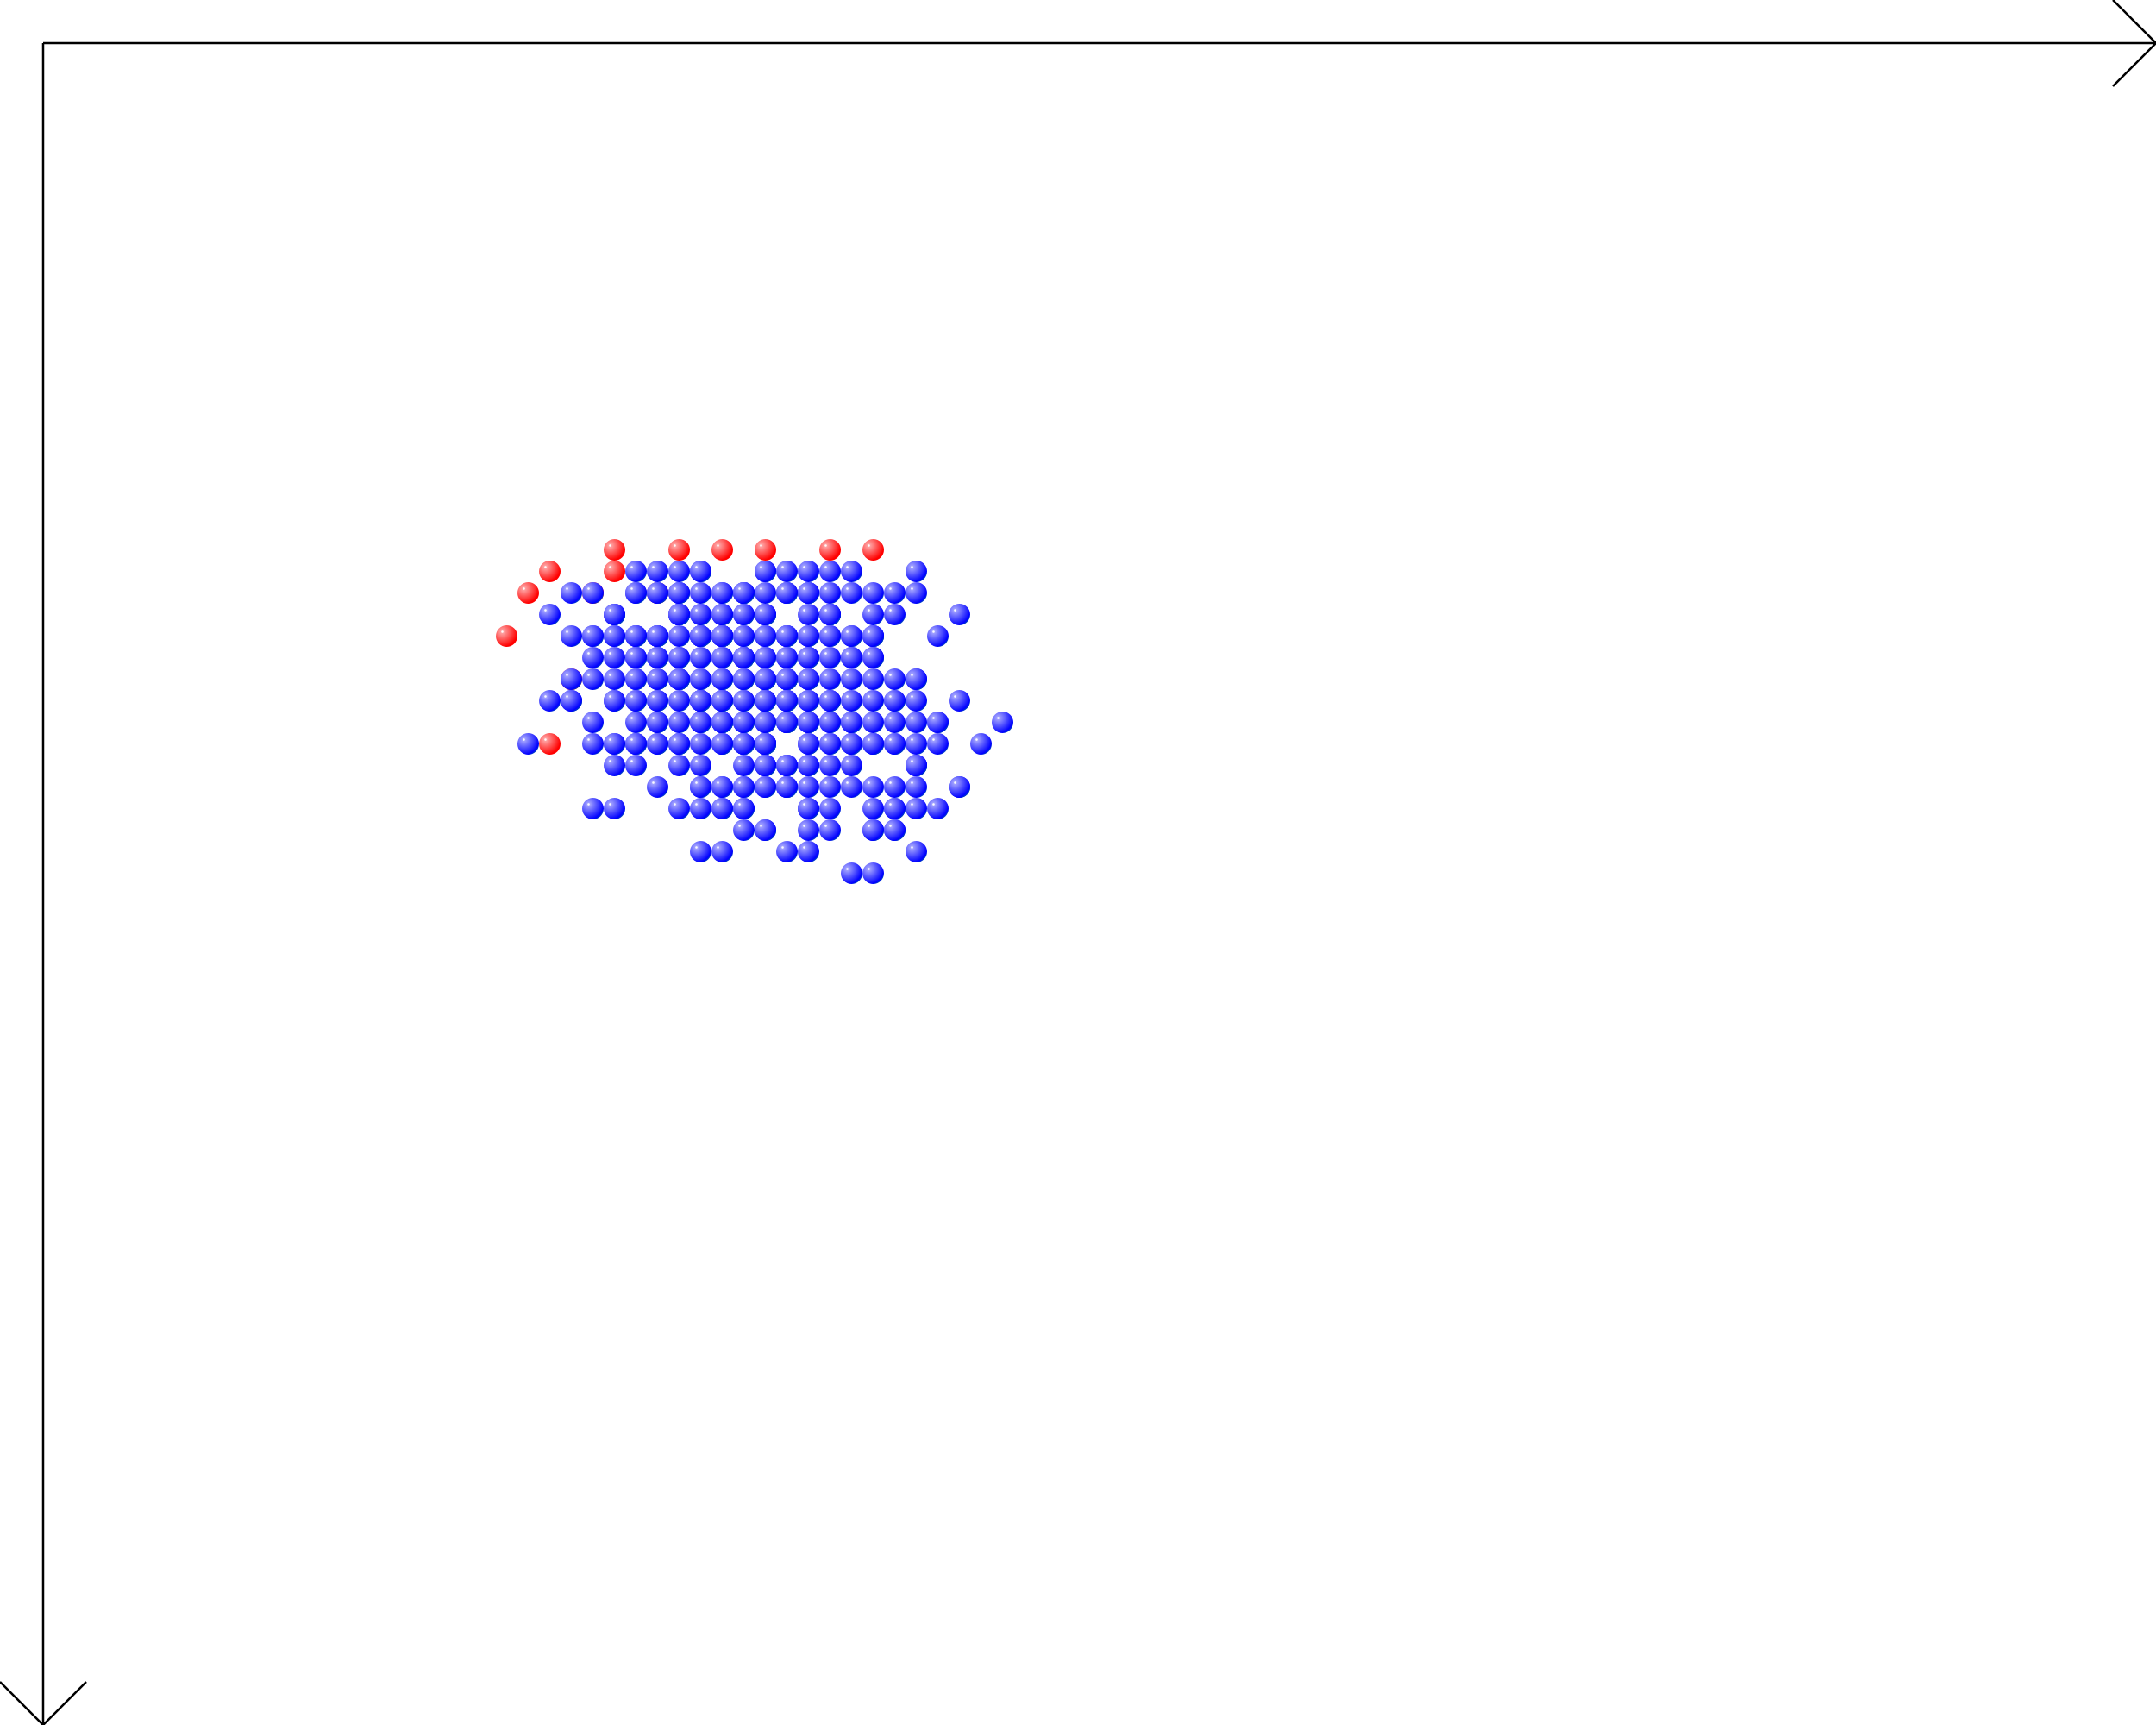
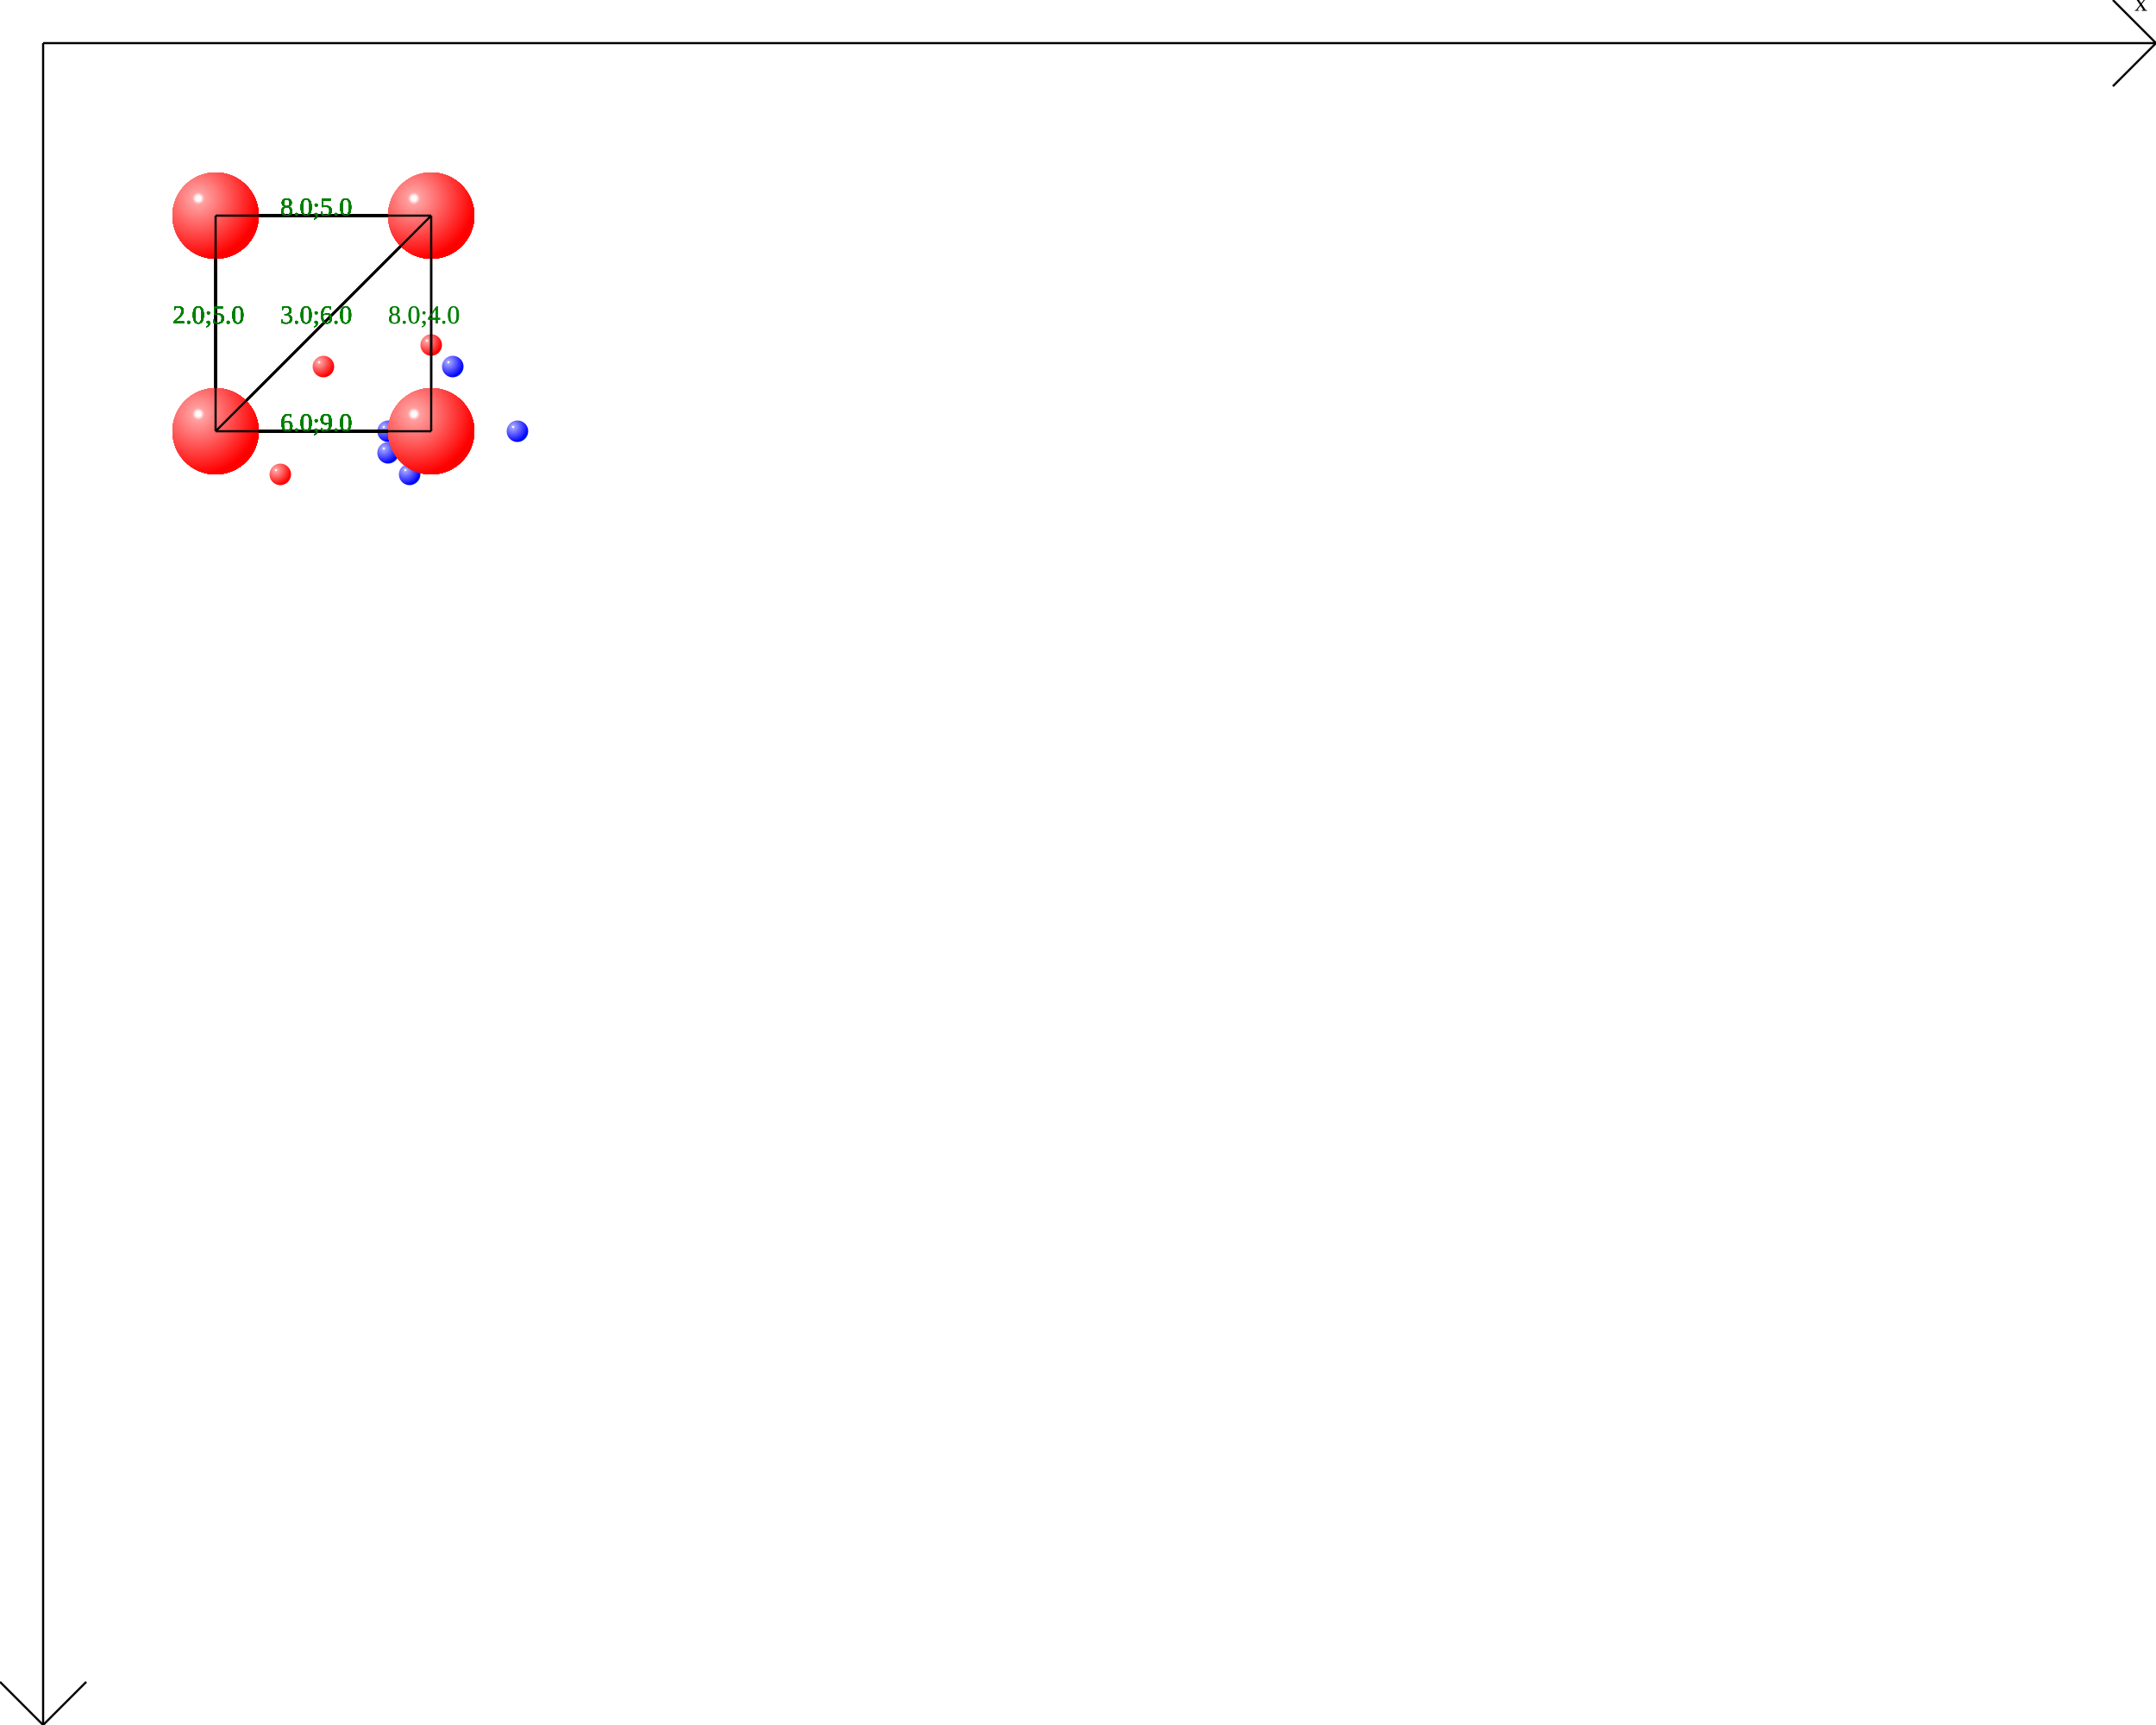
<svg xmlns="http://www.w3.org/2000/svg" version="1.1" width="1000" height="800">
  <line x1="20" y1="20" x2="1000" y2="20" stroke="black" />
+   <text x="40" y="990" fill="black">y</text>
+   <text x="990" y="5" fill="black">x</text>
  <line x1="20" y1="20" x2="20" y2="800" stroke="black" />
  <line x1="1000" y1="20" x2="980" y2="0" stroke="black" />
  <line x1="1000" y1="20" x2="980" y2="40" stroke="black" />
  <line x1="20" y1="800" x2="0" y2="780" stroke="black" />
  <line x1="20" y1="800" x2="40" y2="780" stroke="black" />
-   <circle cx="235" cy="295" r="5" fill="url(#redball)" />
-   <circle cx="245" cy="275" r="5" fill="url(#redball)" />
-   <circle cx="255" cy="265" r="5" fill="url(#redball)" />
-   <circle cx="255" cy="345" r="5" fill="url(#redball)" />
-   <circle cx="265" cy="315" r="5" fill="url(#redball)" />
-   <circle cx="275" cy="275" r="5" fill="url(#redball)" />
-   <circle cx="285" cy="255" r="5" fill="url(#redball)" />
-   <circle cx="285" cy="265" r="5" fill="url(#redball)" />
-   <circle cx="305" cy="275" r="5" fill="url(#redball)" />
-   <circle cx="315" cy="255" r="5" fill="url(#redball)" />
-   <circle cx="335" cy="255" r="5" fill="url(#redball)" />
-   <circle cx="355" cy="255" r="5" fill="url(#redball)" />
-   <circle cx="385" cy="255" r="5" fill="url(#redball)" />
-   <circle cx="405" cy="255" r="5" fill="url(#redball)" />
-   <circle cx="245" cy="345" r="5" fill="url(#blueball)" />
-   <circle cx="255" cy="325" r="5" fill="url(#blueball)" />
-   <circle cx="265" cy="315" r="5" fill="url(#blueball)" />
-   <circle cx="265" cy="325" r="5" fill="url(#blueball)" />
-   <circle cx="275" cy="305" r="5" fill="url(#blueball)" />
-   <circle cx="275" cy="335" r="5" fill="url(#blueball)" />
-   <circle cx="275" cy="375" r="5" fill="url(#blueball)" />
-   <circle cx="285" cy="305" r="5" fill="url(#blueball)" />
-   <circle cx="285" cy="325" r="5" fill="url(#blueball)" />
-   <circle cx="285" cy="345" r="5" fill="url(#blueball)" />
-   <circle cx="285" cy="355" r="5" fill="url(#blueball)" />
-   <circle cx="295" cy="305" r="5" fill="url(#blueball)" />
-   <circle cx="295" cy="305" r="5" fill="url(#blueball)" />
-   <circle cx="295" cy="315" r="5" fill="url(#blueball)" />
-   <circle cx="295" cy="325" r="5" fill="url(#blueball)" />
-   <circle cx="295" cy="345" r="5" fill="url(#blueball)" />
-   <circle cx="295" cy="345" r="5" fill="url(#blueball)" />
-   <circle cx="305" cy="305" r="5" fill="url(#blueball)" />
-   <circle cx="305" cy="305" r="5" fill="url(#blueball)" />
-   <circle cx="305" cy="315" r="5" fill="url(#blueball)" />
-   <circle cx="305" cy="325" r="5" fill="url(#blueball)" />
-   <circle cx="305" cy="335" r="5" fill="url(#blueball)" />
-   <circle cx="305" cy="345" r="5" fill="url(#blueball)" />
-   <circle cx="315" cy="305" r="5" fill="url(#blueball)" />
-   <circle cx="315" cy="315" r="5" fill="url(#blueball)" />
-   <circle cx="315" cy="315" r="5" fill="url(#blueball)" />
-   <circle cx="315" cy="315" r="5" fill="url(#blueball)" />
-   <circle cx="315" cy="335" r="5" fill="url(#blueball)" />
-   <circle cx="315" cy="345" r="5" fill="url(#blueball)" />
-   <circle cx="315" cy="355" r="5" fill="url(#blueball)" />
-   <circle cx="325" cy="305" r="5" fill="url(#blueball)" />
-   <circle cx="325" cy="315" r="5" fill="url(#blueball)" />
-   <circle cx="325" cy="325" r="5" fill="url(#blueball)" />
-   <circle cx="325" cy="325" r="5" fill="url(#blueball)" />
-   <circle cx="325" cy="325" r="5" fill="url(#blueball)" />
-   <circle cx="325" cy="335" r="5" fill="url(#blueball)" />
-   <circle cx="325" cy="345" r="5" fill="url(#blueball)" />
-   <circle cx="325" cy="365" r="5" fill="url(#blueball)" />
-   <circle cx="325" cy="375" r="5" fill="url(#blueball)" />
-   <circle cx="335" cy="305" r="5" fill="url(#blueball)" />
-   <circle cx="335" cy="315" r="5" fill="url(#blueball)" />
-   <circle cx="335" cy="315" r="5" fill="url(#blueball)" />
-   <circle cx="335" cy="325" r="5" fill="url(#blueball)" />
-   <circle cx="335" cy="325" r="5" fill="url(#blueball)" />
-   <circle cx="335" cy="335" r="5" fill="url(#blueball)" />
-   <circle cx="335" cy="335" r="5" fill="url(#blueball)" />
-   <circle cx="335" cy="345" r="5" fill="url(#blueball)" />
-   <circle cx="335" cy="345" r="5" fill="url(#blueball)" />
-   <circle cx="335" cy="365" r="5" fill="url(#blueball)" />
-   <circle cx="335" cy="375" r="5" fill="url(#blueball)" />
-   <circle cx="345" cy="305" r="5" fill="url(#blueball)" />
-   <circle cx="345" cy="305" r="5" fill="url(#blueball)" />
-   <circle cx="345" cy="305" r="5" fill="url(#blueball)" />
-   <circle cx="345" cy="315" r="5" fill="url(#blueball)" />
-   <circle cx="345" cy="315" r="5" fill="url(#blueball)" />
-   <circle cx="345" cy="325" r="5" fill="url(#blueball)" />
-   <circle cx="345" cy="335" r="5" fill="url(#blueball)" />
-   <circle cx="345" cy="345" r="5" fill="url(#blueball)" />
-   <circle cx="345" cy="345" r="5" fill="url(#blueball)" />
-   <circle cx="345" cy="345" r="5" fill="url(#blueball)" />
-   <circle cx="345" cy="365" r="5" fill="url(#blueball)" />
-   <circle cx="345" cy="375" r="5" fill="url(#blueball)" />
-   <circle cx="345" cy="385" r="5" fill="url(#blueball)" />
-   <circle cx="355" cy="305" r="5" fill="url(#blueball)" />
-   <circle cx="355" cy="315" r="5" fill="url(#blueball)" />
-   <circle cx="355" cy="315" r="5" fill="url(#blueball)" />
-   <circle cx="355" cy="325" r="5" fill="url(#blueball)" />
-   <circle cx="355" cy="325" r="5" fill="url(#blueball)" />
-   <circle cx="355" cy="335" r="5" fill="url(#blueball)" />
-   <circle cx="355" cy="345" r="5" fill="url(#blueball)" />
-   <circle cx="355" cy="345" r="5" fill="url(#blueball)" />
-   <circle cx="355" cy="345" r="5" fill="url(#blueball)" />
-   <circle cx="355" cy="355" r="5" fill="url(#blueball)" />
-   <circle cx="355" cy="365" r="5" fill="url(#blueball)" />
-   <circle cx="355" cy="385" r="5" fill="url(#blueball)" />
-   <circle cx="365" cy="305" r="5" fill="url(#blueball)" />
-   <circle cx="365" cy="315" r="5" fill="url(#blueball)" />
-   <circle cx="365" cy="315" r="5" fill="url(#blueball)" />
-   <circle cx="365" cy="315" r="5" fill="url(#blueball)" />
-   <circle cx="365" cy="325" r="5" fill="url(#blueball)" />
-   <circle cx="365" cy="325" r="5" fill="url(#blueball)" />
-   <circle cx="365" cy="335" r="5" fill="url(#blueball)" />
-   <circle cx="365" cy="335" r="5" fill="url(#blueball)" />
-   <circle cx="365" cy="355" r="5" fill="url(#blueball)" />
-   <circle cx="365" cy="355" r="5" fill="url(#blueball)" />
-   <circle cx="365" cy="365" r="5" fill="url(#blueball)" />
-   <circle cx="365" cy="395" r="5" fill="url(#blueball)" />
-   <circle cx="375" cy="305" r="5" fill="url(#blueball)" />
-   <circle cx="375" cy="305" r="5" fill="url(#blueball)" />
-   <circle cx="375" cy="315" r="5" fill="url(#blueball)" />
-   <circle cx="375" cy="325" r="5" fill="url(#blueball)" />
-   <circle cx="375" cy="335" r="5" fill="url(#blueball)" />
-   <circle cx="375" cy="335" r="5" fill="url(#blueball)" />
-   <circle cx="375" cy="345" r="5" fill="url(#blueball)" />
-   <circle cx="375" cy="355" r="5" fill="url(#blueball)" />
-   <circle cx="375" cy="375" r="5" fill="url(#blueball)" />
-   <circle cx="375" cy="385" r="5" fill="url(#blueball)" />
-   <circle cx="385" cy="305" r="5" fill="url(#blueball)" />
-   <circle cx="385" cy="325" r="5" fill="url(#blueball)" />
-   <circle cx="385" cy="325" r="5" fill="url(#blueball)" />
-   <circle cx="385" cy="335" r="5" fill="url(#blueball)" />
-   <circle cx="385" cy="345" r="5" fill="url(#blueball)" />
-   <circle cx="385" cy="365" r="5" fill="url(#blueball)" />
-   <circle cx="385" cy="385" r="5" fill="url(#blueball)" />
-   <circle cx="395" cy="305" r="5" fill="url(#blueball)" />
-   <circle cx="395" cy="315" r="5" fill="url(#blueball)" />
-   <circle cx="395" cy="335" r="5" fill="url(#blueball)" />
-   <circle cx="395" cy="335" r="5" fill="url(#blueball)" />
-   <circle cx="395" cy="345" r="5" fill="url(#blueball)" />
-   <circle cx="395" cy="355" r="5" fill="url(#blueball)" />
-   <circle cx="395" cy="405" r="5" fill="url(#blueball)" />
-   <circle cx="405" cy="305" r="5" fill="url(#blueball)" />
-   <circle cx="405" cy="315" r="5" fill="url(#blueball)" />
-   <circle cx="405" cy="335" r="5" fill="url(#blueball)" />
-   <circle cx="405" cy="345" r="5" fill="url(#blueball)" />
-   <circle cx="405" cy="365" r="5" fill="url(#blueball)" />
-   <circle cx="405" cy="385" r="5" fill="url(#blueball)" />
-   <circle cx="405" cy="405" r="5" fill="url(#blueball)" />
-   <circle cx="415" cy="315" r="5" fill="url(#blueball)" />
-   <circle cx="415" cy="325" r="5" fill="url(#blueball)" />
-   <circle cx="415" cy="345" r="5" fill="url(#blueball)" />
-   <circle cx="415" cy="365" r="5" fill="url(#blueball)" />
-   <circle cx="415" cy="375" r="5" fill="url(#blueball)" />
-   <circle cx="415" cy="385" r="5" fill="url(#blueball)" />
-   <circle cx="425" cy="315" r="5" fill="url(#blueball)" />
-   <circle cx="425" cy="325" r="5" fill="url(#blueball)" />
-   <circle cx="425" cy="345" r="5" fill="url(#blueball)" />
-   <circle cx="425" cy="355" r="5" fill="url(#blueball)" />
-   <circle cx="425" cy="365" r="5" fill="url(#blueball)" />
-   <circle cx="425" cy="395" r="5" fill="url(#blueball)" />
-   <circle cx="435" cy="335" r="5" fill="url(#blueball)" />
-   <circle cx="435" cy="345" r="5" fill="url(#blueball)" />
-   <circle cx="445" cy="325" r="5" fill="url(#blueball)" />
-   <circle cx="445" cy="365" r="5" fill="url(#blueball)" />
-   <circle cx="465" cy="335" r="5" fill="url(#blueball)" />
-   <circle cx="255" cy="285" r="5" fill="url(#blueball)" />
-   <circle cx="265" cy="295" r="5" fill="url(#blueball)" />
-   <circle cx="265" cy="325" r="5" fill="url(#blueball)" />
-   <circle cx="275" cy="295" r="5" fill="url(#blueball)" />
-   <circle cx="275" cy="315" r="5" fill="url(#blueball)" />
-   <circle cx="285" cy="285" r="5" fill="url(#blueball)" />
-   <circle cx="285" cy="285" r="5" fill="url(#blueball)" />
-   <circle cx="285" cy="295" r="5" fill="url(#blueball)" />
-   <circle cx="285" cy="325" r="5" fill="url(#blueball)" />
-   <circle cx="285" cy="375" r="5" fill="url(#blueball)" />
-   <circle cx="295" cy="295" r="5" fill="url(#blueball)" />
-   <circle cx="295" cy="295" r="5" fill="url(#blueball)" />
-   <circle cx="295" cy="315" r="5" fill="url(#blueball)" />
-   <circle cx="295" cy="335" r="5" fill="url(#blueball)" />
-   <circle cx="295" cy="355" r="5" fill="url(#blueball)" />
-   <circle cx="305" cy="295" r="5" fill="url(#blueball)" />
-   <circle cx="305" cy="295" r="5" fill="url(#blueball)" />
-   <circle cx="305" cy="295" r="5" fill="url(#blueball)" />
-   <circle cx="305" cy="315" r="5" fill="url(#blueball)" />
-   <circle cx="305" cy="335" r="5" fill="url(#blueball)" />
-   <circle cx="305" cy="365" r="5" fill="url(#blueball)" />
-   <circle cx="315" cy="285" r="5" fill="url(#blueball)" />
-   <circle cx="315" cy="285" r="5" fill="url(#blueball)" />
-   <circle cx="315" cy="285" r="5" fill="url(#blueball)" />
-   <circle cx="315" cy="295" r="5" fill="url(#blueball)" />
-   <circle cx="315" cy="315" r="5" fill="url(#blueball)" />
-   <circle cx="315" cy="325" r="5" fill="url(#blueball)" />
-   <circle cx="315" cy="345" r="5" fill="url(#blueball)" />
-   <circle cx="325" cy="285" r="5" fill="url(#blueball)" />
-   <circle cx="325" cy="295" r="5" fill="url(#blueball)" />
-   <circle cx="325" cy="295" r="5" fill="url(#blueball)" />
-   <circle cx="325" cy="295" r="5" fill="url(#blueball)" />
-   <circle cx="325" cy="325" r="5" fill="url(#blueball)" />
-   <circle cx="325" cy="325" r="5" fill="url(#blueball)" />
-   <circle cx="325" cy="335" r="5" fill="url(#blueball)" />
-   <circle cx="325" cy="365" r="5" fill="url(#blueball)" />
-   <circle cx="335" cy="285" r="5" fill="url(#blueball)" />
-   <circle cx="335" cy="285" r="5" fill="url(#blueball)" />
-   <circle cx="335" cy="295" r="5" fill="url(#blueball)" />
-   <circle cx="335" cy="295" r="5" fill="url(#blueball)" />
-   <circle cx="335" cy="295" r="5" fill="url(#blueball)" />
-   <circle cx="335" cy="315" r="5" fill="url(#blueball)" />
-   <circle cx="335" cy="325" r="5" fill="url(#blueball)" />
-   <circle cx="335" cy="335" r="5" fill="url(#blueball)" />
-   <circle cx="335" cy="345" r="5" fill="url(#blueball)" />
-   <circle cx="335" cy="375" r="5" fill="url(#blueball)" />
-   <circle cx="345" cy="285" r="5" fill="url(#blueball)" />
-   <circle cx="345" cy="295" r="5" fill="url(#blueball)" />
-   <circle cx="345" cy="305" r="5" fill="url(#blueball)" />
-   <circle cx="345" cy="305" r="5" fill="url(#blueball)" />
-   <circle cx="345" cy="325" r="5" fill="url(#blueball)" />
-   <circle cx="345" cy="335" r="5" fill="url(#blueball)" />
-   <circle cx="345" cy="345" r="5" fill="url(#blueball)" />
-   <circle cx="345" cy="365" r="5" fill="url(#blueball)" />
-   <circle cx="355" cy="285" r="5" fill="url(#blueball)" />
-   <circle cx="355" cy="285" r="5" fill="url(#blueball)" />
-   <circle cx="355" cy="295" r="5" fill="url(#blueball)" />
-   <circle cx="355" cy="315" r="5" fill="url(#blueball)" />
-   <circle cx="355" cy="325" r="5" fill="url(#blueball)" />
-   <circle cx="355" cy="335" r="5" fill="url(#blueball)" />
-   <circle cx="355" cy="345" r="5" fill="url(#blueball)" />
-   <circle cx="355" cy="355" r="5" fill="url(#blueball)" />
-   <circle cx="355" cy="385" r="5" fill="url(#blueball)" />
-   <circle cx="365" cy="295" r="5" fill="url(#blueball)" />
-   <circle cx="365" cy="295" r="5" fill="url(#blueball)" />
-   <circle cx="365" cy="305" r="5" fill="url(#blueball)" />
-   <circle cx="365" cy="315" r="5" fill="url(#blueball)" />
-   <circle cx="365" cy="325" r="5" fill="url(#blueball)" />
-   <circle cx="365" cy="335" r="5" fill="url(#blueball)" />
-   <circle cx="365" cy="355" r="5" fill="url(#blueball)" />
-   <circle cx="365" cy="365" r="5" fill="url(#blueball)" />
-   <circle cx="375" cy="285" r="5" fill="url(#blueball)" />
-   <circle cx="375" cy="295" r="5" fill="url(#blueball)" />
-   <circle cx="375" cy="315" r="5" fill="url(#blueball)" />
-   <circle cx="375" cy="325" r="5" fill="url(#blueball)" />
-   <circle cx="375" cy="345" r="5" fill="url(#blueball)" />
-   <circle cx="375" cy="365" r="5" fill="url(#blueball)" />
-   <circle cx="375" cy="395" r="5" fill="url(#blueball)" />
-   <circle cx="385" cy="285" r="5" fill="url(#blueball)" />
-   <circle cx="385" cy="285" r="5" fill="url(#blueball)" />
-   <circle cx="385" cy="285" r="5" fill="url(#blueball)" />
-   <circle cx="385" cy="295" r="5" fill="url(#blueball)" />
-   <circle cx="385" cy="325" r="5" fill="url(#blueball)" />
-   <circle cx="385" cy="345" r="5" fill="url(#blueball)" />
-   <circle cx="385" cy="375" r="5" fill="url(#blueball)" />
-   <circle cx="395" cy="295" r="5" fill="url(#blueball)" />
-   <circle cx="395" cy="305" r="5" fill="url(#blueball)" />
-   <circle cx="395" cy="335" r="5" fill="url(#blueball)" />
-   <circle cx="395" cy="345" r="5" fill="url(#blueball)" />
-   <circle cx="405" cy="285" r="5" fill="url(#blueball)" />
-   <circle cx="405" cy="295" r="5" fill="url(#blueball)" />
-   <circle cx="405" cy="305" r="5" fill="url(#blueball)" />
-   <circle cx="405" cy="345" r="5" fill="url(#blueball)" />
-   <circle cx="405" cy="375" r="5" fill="url(#blueball)" />
-   <circle cx="415" cy="285" r="5" fill="url(#blueball)" />
-   <circle cx="415" cy="335" r="5" fill="url(#blueball)" />
-   <circle cx="415" cy="375" r="5" fill="url(#blueball)" />
-   <circle cx="425" cy="315" r="5" fill="url(#blueball)" />
-   <circle cx="425" cy="355" r="5" fill="url(#blueball)" />
-   <circle cx="425" cy="375" r="5" fill="url(#blueball)" />
-   <circle cx="435" cy="335" r="5" fill="url(#blueball)" />
-   <circle cx="445" cy="285" r="5" fill="url(#blueball)" />
-   <circle cx="455" cy="345" r="5" fill="url(#blueball)" />
-   <circle cx="265" cy="275" r="5" fill="url(#blueball)" />
-   <circle cx="275" cy="275" r="5" fill="url(#blueball)" />
-   <circle cx="275" cy="295" r="5" fill="url(#blueball)" />
-   <circle cx="285" cy="285" r="5" fill="url(#blueball)" />
-   <circle cx="285" cy="315" r="5" fill="url(#blueball)" />
-   <circle cx="295" cy="275" r="5" fill="url(#blueball)" />
-   <circle cx="295" cy="295" r="5" fill="url(#blueball)" />
-   <circle cx="295" cy="325" r="5" fill="url(#blueball)" />
-   <circle cx="305" cy="275" r="5" fill="url(#blueball)" />
-   <circle cx="305" cy="275" r="5" fill="url(#blueball)" />
-   <circle cx="305" cy="295" r="5" fill="url(#blueball)" />
-   <circle cx="305" cy="325" r="5" fill="url(#blueball)" />
-   <circle cx="315" cy="275" r="5" fill="url(#blueball)" />
-   <circle cx="315" cy="275" r="5" fill="url(#blueball)" />
-   <circle cx="315" cy="285" r="5" fill="url(#blueball)" />
-   <circle cx="315" cy="305" r="5" fill="url(#blueball)" />
-   <circle cx="315" cy="345" r="5" fill="url(#blueball)" />
-   <circle cx="325" cy="275" r="5" fill="url(#blueball)" />
-   <circle cx="325" cy="295" r="5" fill="url(#blueball)" />
-   <circle cx="325" cy="315" r="5" fill="url(#blueball)" />
-   <circle cx="325" cy="335" r="5" fill="url(#blueball)" />
-   <circle cx="325" cy="395" r="5" fill="url(#blueball)" />
-   <circle cx="335" cy="275" r="5" fill="url(#blueball)" />
-   <circle cx="335" cy="285" r="5" fill="url(#blueball)" />
-   <circle cx="335" cy="295" r="5" fill="url(#blueball)" />
-   <circle cx="335" cy="305" r="5" fill="url(#blueball)" />
-   <circle cx="335" cy="335" r="5" fill="url(#blueball)" />
-   <circle cx="335" cy="365" r="5" fill="url(#blueball)" />
-   <circle cx="345" cy="275" r="5" fill="url(#blueball)" />
-   <circle cx="345" cy="275" r="5" fill="url(#blueball)" />
-   <circle cx="345" cy="285" r="5" fill="url(#blueball)" />
-   <circle cx="345" cy="305" r="5" fill="url(#blueball)" />
-   <circle cx="345" cy="335" r="5" fill="url(#blueball)" />
-   <circle cx="345" cy="355" r="5" fill="url(#blueball)" />
-   <circle cx="355" cy="275" r="5" fill="url(#blueball)" />
-   <circle cx="355" cy="295" r="5" fill="url(#blueball)" />
-   <circle cx="355" cy="315" r="5" fill="url(#blueball)" />
-   <circle cx="355" cy="345" r="5" fill="url(#blueball)" />
-   <circle cx="355" cy="365" r="5" fill="url(#blueball)" />
-   <circle cx="365" cy="275" r="5" fill="url(#blueball)" />
-   <circle cx="365" cy="275" r="5" fill="url(#blueball)" />
-   <circle cx="365" cy="295" r="5" fill="url(#blueball)" />
-   <circle cx="365" cy="315" r="5" fill="url(#blueball)" />
-   <circle cx="365" cy="335" r="5" fill="url(#blueball)" />
-   <circle cx="375" cy="275" r="5" fill="url(#blueball)" />
-   <circle cx="375" cy="275" r="5" fill="url(#blueball)" />
-   <circle cx="375" cy="305" r="5" fill="url(#blueball)" />
-   <circle cx="375" cy="335" r="5" fill="url(#blueball)" />
-   <circle cx="375" cy="375" r="5" fill="url(#blueball)" />
-   <circle cx="385" cy="275" r="5" fill="url(#blueball)" />
-   <circle cx="385" cy="285" r="5" fill="url(#blueball)" />
-   <circle cx="385" cy="315" r="5" fill="url(#blueball)" />
-   <circle cx="385" cy="355" r="5" fill="url(#blueball)" />
-   <circle cx="395" cy="275" r="5" fill="url(#blueball)" />
-   <circle cx="395" cy="325" r="5" fill="url(#blueball)" />
-   <circle cx="395" cy="365" r="5" fill="url(#blueball)" />
-   <circle cx="405" cy="275" r="5" fill="url(#blueball)" />
-   <circle cx="405" cy="295" r="5" fill="url(#blueball)" />
-   <circle cx="405" cy="345" r="5" fill="url(#blueball)" />
-   <circle cx="415" cy="275" r="5" fill="url(#blueball)" />
-   <circle cx="415" cy="345" r="5" fill="url(#blueball)" />
-   <circle cx="425" cy="275" r="5" fill="url(#blueball)" />
-   <circle cx="425" cy="355" r="5" fill="url(#blueball)" />
-   <circle cx="435" cy="375" r="5" fill="url(#blueball)" />
-   <circle cx="315" cy="375" r="5" fill="url(#blueball)" />
-   <circle cx="325" cy="355" r="5" fill="url(#blueball)" />
-   <circle cx="335" cy="395" r="5" fill="url(#blueball)" />
-   <circle cx="345" cy="375" r="5" fill="url(#blueball)" />
-   <circle cx="355" cy="355" r="5" fill="url(#blueball)" />
-   <circle cx="365" cy="365" r="5" fill="url(#blueball)" />
-   <circle cx="375" cy="355" r="5" fill="url(#blueball)" />
-   <circle cx="405" cy="385" r="5" fill="url(#blueball)" />
-   <circle cx="415" cy="385" r="5" fill="url(#blueball)" />
-   <circle cx="445" cy="365" r="5" fill="url(#blueball)" />
-   <circle cx="275" cy="345" r="5" fill="url(#blueball)" />
-   <circle cx="285" cy="345" r="5" fill="url(#blueball)" />
-   <circle cx="295" cy="345" r="5" fill="url(#blueball)" />
-   <circle cx="305" cy="345" r="5" fill="url(#blueball)" />
-   <circle cx="325" cy="325" r="5" fill="url(#blueball)" />
-   <circle cx="335" cy="325" r="5" fill="url(#blueball)" />
-   <circle cx="345" cy="345" r="5" fill="url(#blueball)" />
-   <circle cx="355" cy="325" r="5" fill="url(#blueball)" />
-   <circle cx="365" cy="325" r="5" fill="url(#blueball)" />
-   <circle cx="385" cy="335" r="5" fill="url(#blueball)" />
-   <circle cx="395" cy="345" r="5" fill="url(#blueball)" />
-   <circle cx="405" cy="325" r="5" fill="url(#blueball)" />
-   <circle cx="425" cy="335" r="5" fill="url(#blueball)" />
-   <circle cx="285" cy="295" r="5" fill="url(#blueball)" />
-   <circle cx="295" cy="305" r="5" fill="url(#blueball)" />
-   <circle cx="305" cy="295" r="5" fill="url(#blueball)" />
-   <circle cx="315" cy="285" r="5" fill="url(#blueball)" />
-   <circle cx="315" cy="315" r="5" fill="url(#blueball)" />
-   <circle cx="325" cy="285" r="5" fill="url(#blueball)" />
-   <circle cx="335" cy="295" r="5" fill="url(#blueball)" />
-   <circle cx="335" cy="335" r="5" fill="url(#blueball)" />
-   <circle cx="345" cy="295" r="5" fill="url(#blueball)" />
-   <circle cx="355" cy="285" r="5" fill="url(#blueball)" />
-   <circle cx="365" cy="295" r="5" fill="url(#blueball)" />
-   <circle cx="375" cy="295" r="5" fill="url(#blueball)" />
-   <circle cx="385" cy="285" r="5" fill="url(#blueball)" />
-   <circle cx="395" cy="295" r="5" fill="url(#blueball)" />
-   <circle cx="405" cy="295" r="5" fill="url(#blueball)" />
-   <circle cx="435" cy="295" r="5" fill="url(#blueball)" />
-   <circle cx="295" cy="265" r="5" fill="url(#blueball)" />
-   <circle cx="305" cy="265" r="5" fill="url(#blueball)" />
-   <circle cx="305" cy="305" r="5" fill="url(#blueball)" />
-   <circle cx="315" cy="265" r="5" fill="url(#blueball)" />
-   <circle cx="315" cy="285" r="5" fill="url(#blueball)" />
-   <circle cx="325" cy="265" r="5" fill="url(#blueball)" />
-   <circle cx="335" cy="275" r="5" fill="url(#blueball)" />
-   <circle cx="345" cy="275" r="5" fill="url(#blueball)" />
-   <circle cx="345" cy="315" r="5" fill="url(#blueball)" />
-   <circle cx="355" cy="265" r="5" fill="url(#blueball)" />
-   <circle cx="355" cy="305" r="5" fill="url(#blueball)" />
-   <circle cx="365" cy="275" r="5" fill="url(#blueball)" />
-   <circle cx="375" cy="265" r="5" fill="url(#blueball)" />
-   <circle cx="375" cy="315" r="5" fill="url(#blueball)" />
-   <circle cx="385" cy="265" r="5" fill="url(#blueball)" />
-   <circle cx="395" cy="265" r="5" fill="url(#blueball)" />
-   <circle cx="415" cy="325" r="5" fill="url(#blueball)" />
-   <circle cx="295" cy="275" r="5" fill="url(#blueball)" />
-   <circle cx="315" cy="275" r="5" fill="url(#blueball)" />
-   <circle cx="325" cy="295" r="5" fill="url(#blueball)" />
-   <circle cx="335" cy="295" r="5" fill="url(#blueball)" />
-   <circle cx="365" cy="315" r="5" fill="url(#blueball)" />
-   <circle cx="385" cy="295" r="5" fill="url(#blueball)" />
-   <circle cx="325" cy="265" r="5" fill="url(#blueball)" />
-   <circle cx="345" cy="275" r="5" fill="url(#blueball)" />
-   <circle cx="355" cy="265" r="5" fill="url(#blueball)" />
-   <circle cx="375" cy="275" r="5" fill="url(#blueball)" />
-   <circle cx="425" cy="265" r="5" fill="url(#blueball)" />
-   <circle cx="365" cy="265" r="5" fill="url(#blueball)" />
+   <circle cx="130" cy="220" r="5" fill="url(#redball)" />
+   <circle cx="150" cy="170" r="5" fill="url(#redball)" />
+   <circle cx="200" cy="160" r="5" fill="url(#redball)" />
+   <circle cx="180" cy="200" r="5" fill="url(#blueball)" />
+   <circle cx="180" cy="210" r="5" fill="url(#blueball)" />
+   <circle cx="190" cy="220" r="5" fill="url(#blueball)" />
+   <circle cx="240" cy="200" r="5" fill="url(#blueball)" />
+   <circle cx="210" cy="170" r="5" fill="url(#blueball)" />
+   <circle cx="200" cy="200" r="20" fill="url(#redball)" />
+   <circle cx="100" cy="200" r="20" fill="url(#redball)" />
+   <circle cx="200" cy="100" r="20" fill="url(#redball)" />
+   <circle cx="100" cy="100" r="20" fill="url(#redball)" />
+   <line x1="100" y1="200" x2="200" y2="200" stroke="black" />
+   <text x="130" y="200" fill="green">6.0;9.0</text>
+   <circle cx="200" cy="200" r="20" fill="url(#redball)" />
+   <circle cx="100" cy="200" r="20" fill="url(#redball)" />
+   <circle cx="200" cy="100" r="20" fill="url(#redball)" />
+   <circle cx="100" cy="100" r="20" fill="url(#redball)" />
+   <line x1="100" y1="200" x2="200" y2="200" stroke="black" />
+   <text x="130" y="200" fill="green">6.0;9.0</text>
+   <line x1="100" y1="100" x2="200" y2="100" stroke="black" />
+   <text x="130" y="100" fill="green">8.0;5.0</text>
+   <circle cx="200" cy="200" r="20" fill="url(#redball)" />
+   <circle cx="100" cy="200" r="20" fill="url(#redball)" />
+   <circle cx="200" cy="100" r="20" fill="url(#redball)" />
+   <circle cx="100" cy="100" r="20" fill="url(#redball)" />
+   <line x1="100" y1="200" x2="200" y2="200" stroke="black" />
+   <text x="130" y="200" fill="green">6.0;9.0</text>
+   <line x1="100" y1="100" x2="200" y2="100" stroke="black" />
+   <text x="130" y="100" fill="green">8.0;5.0</text>
+   <line x1="100" y1="100" x2="100" y2="200" stroke="black" />
+   <text x="80" y="150" fill="green">2.0;5.0</text>
+   <circle cx="200" cy="200" r="20" fill="url(#redball)" />
+   <circle cx="100" cy="200" r="20" fill="url(#redball)" />
+   <circle cx="200" cy="100" r="20" fill="url(#redball)" />
+   <circle cx="100" cy="100" r="20" fill="url(#redball)" />
+   <line x1="100" y1="200" x2="200" y2="200" stroke="black" />
+   <text x="130" y="200" fill="green">6.0;9.0</text>
+   <line x1="100" y1="100" x2="200" y2="100" stroke="black" />
+   <text x="130" y="100" fill="green">8.0;5.0</text>
+   <line x1="100" y1="100" x2="100" y2="200" stroke="black" />
+   <text x="80" y="150" fill="green">2.0;5.0</text>
+   <line x1="200" y1="100" x2="100" y2="200" stroke="black" />
+   <text x="130" y="150" fill="green">3.0;6.0</text>
+   <circle cx="200" cy="200" r="20" fill="url(#redball)" />
+   <circle cx="100" cy="200" r="20" fill="url(#redball)" />
+   <circle cx="200" cy="100" r="20" fill="url(#redball)" />
+   <circle cx="100" cy="100" r="20" fill="url(#redball)" />
+   <line x1="100" y1="200" x2="200" y2="200" stroke="black" />
+   <text x="130" y="200" fill="green">6.0;9.0</text>
+   <line x1="100" y1="100" x2="200" y2="100" stroke="black" />
+   <text x="130" y="100" fill="green">8.0;5.0</text>
+   <line x1="100" y1="100" x2="100" y2="200" stroke="black" />
+   <text x="80" y="150" fill="green">2.0;5.0</text>
+   <line x1="200" y1="100" x2="100" y2="200" stroke="black" />
+   <text x="130" y="150" fill="green">3.0;6.0</text>
+   <circle cx="200" cy="200" r="20" fill="url(#redball)" />
+   <circle cx="100" cy="200" r="20" fill="url(#redball)" />
+   <circle cx="200" cy="100" r="20" fill="url(#redball)" />
+   <circle cx="100" cy="100" r="20" fill="url(#redball)" />
+   <line x1="100" y1="200" x2="200" y2="200" stroke="black" />
+   <text x="130" y="200" fill="green">6.0;9.0</text>
+   <circle cx="200" cy="200" r="20" fill="url(#redball)" />
+   <circle cx="100" cy="200" r="20" fill="url(#redball)" />
+   <circle cx="200" cy="100" r="20" fill="url(#redball)" />
+   <circle cx="100" cy="100" r="20" fill="url(#redball)" />
+   <line x1="100" y1="200" x2="200" y2="200" stroke="black" />
+   <text x="130" y="200" fill="green">6.0;9.0</text>
+   <line x1="100" y1="100" x2="200" y2="100" stroke="black" />
+   <text x="130" y="100" fill="green">8.0;5.0</text>
+   <circle cx="200" cy="200" r="20" fill="url(#redball)" />
+   <circle cx="100" cy="200" r="20" fill="url(#redball)" />
+   <circle cx="200" cy="100" r="20" fill="url(#redball)" />
+   <circle cx="100" cy="100" r="20" fill="url(#redball)" />
+   <line x1="100" y1="200" x2="200" y2="200" stroke="black" />
+   <text x="130" y="200" fill="green">6.0;9.0</text>
+   <line x1="100" y1="100" x2="200" y2="100" stroke="black" />
+   <text x="130" y="100" fill="green">8.0;5.0</text>
+   <line x1="100" y1="100" x2="100" y2="200" stroke="black" />
+   <text x="80" y="150" fill="green">2.0;5.0</text>
+   <circle cx="200" cy="200" r="20" fill="url(#redball)" />
+   <circle cx="100" cy="200" r="20" fill="url(#redball)" />
+   <circle cx="200" cy="100" r="20" fill="url(#redball)" />
+   <circle cx="100" cy="100" r="20" fill="url(#redball)" />
+   <line x1="100" y1="200" x2="200" y2="200" stroke="black" />
+   <text x="130" y="200" fill="green">6.0;9.0</text>
+   <line x1="100" y1="100" x2="200" y2="100" stroke="black" />
+   <text x="130" y="100" fill="green">8.0;5.0</text>
+   <line x1="100" y1="100" x2="100" y2="200" stroke="black" />
+   <text x="80" y="150" fill="green">2.0;5.0</text>
+   <line x1="200" y1="100" x2="100" y2="200" stroke="black" />
+   <text x="130" y="150" fill="green">3.0;6.0</text>
+   <circle cx="200" cy="200" r="20" fill="url(#redball)" />
+   <circle cx="100" cy="200" r="20" fill="url(#redball)" />
+   <circle cx="200" cy="100" r="20" fill="url(#redball)" />
+   <circle cx="100" cy="100" r="20" fill="url(#redball)" />
+   <line x1="100" y1="200" x2="200" y2="200" stroke="black" />
+   <text x="130" y="200" fill="green">6.0;9.0</text>
+   <line x1="100" y1="100" x2="200" y2="100" stroke="black" />
+   <text x="130" y="100" fill="green">8.0;5.0</text>
+   <line x1="100" y1="100" x2="100" y2="200" stroke="black" />
+   <text x="80" y="150" fill="green">2.0;5.0</text>
+   <line x1="200" y1="100" x2="100" y2="200" stroke="black" />
+   <text x="130" y="150" fill="green">3.0;6.0</text>
+   <line x1="200" y1="100" x2="200" y2="200" stroke="black" />
+   <text x="180" y="150" fill="green">8.0;4.0</text>
+   <circle cx="200" cy="200" r="20" fill="url(#redball)" />
+   <circle cx="100" cy="200" r="20" fill="url(#redball)" />
+   <circle cx="200" cy="100" r="20" fill="url(#redball)" />
+   <circle cx="100" cy="100" r="20" fill="url(#redball)" />
+   <line x1="100" y1="200" x2="200" y2="200" stroke="black" />
+   <text x="130" y="200" fill="green">6.0;9.0</text>
+   <circle cx="200" cy="200" r="20" fill="url(#redball)" />
+   <circle cx="100" cy="200" r="20" fill="url(#redball)" />
+   <circle cx="200" cy="100" r="20" fill="url(#redball)" />
+   <circle cx="100" cy="100" r="20" fill="url(#redball)" />
+   <line x1="100" y1="200" x2="200" y2="200" stroke="black" />
+   <text x="130" y="200" fill="green">6.0;9.0</text>
+   <line x1="100" y1="100" x2="200" y2="100" stroke="black" />
+   <text x="130" y="100" fill="green">8.0;5.0</text>
+   <circle cx="200" cy="200" r="20" fill="url(#redball)" />
+   <circle cx="100" cy="200" r="20" fill="url(#redball)" />
+   <circle cx="200" cy="100" r="20" fill="url(#redball)" />
+   <circle cx="100" cy="100" r="20" fill="url(#redball)" />
+   <line x1="100" y1="200" x2="200" y2="200" stroke="black" />
+   <text x="130" y="200" fill="green">6.0;9.0</text>
+   <line x1="100" y1="100" x2="200" y2="100" stroke="black" />
+   <text x="130" y="100" fill="green">8.0;5.0</text>
+   <line x1="100" y1="100" x2="100" y2="200" stroke="black" />
+   <text x="80" y="150" fill="green">2.0;5.0</text>
+   <circle cx="200" cy="200" r="20" fill="url(#redball)" />
+   <circle cx="100" cy="200" r="20" fill="url(#redball)" />
+   <circle cx="200" cy="100" r="20" fill="url(#redball)" />
+   <circle cx="100" cy="100" r="20" fill="url(#redball)" />
+   <line x1="100" y1="200" x2="200" y2="200" stroke="black" />
+   <text x="130" y="200" fill="green">6.0;9.0</text>
+   <line x1="100" y1="100" x2="200" y2="100" stroke="black" />
+   <text x="130" y="100" fill="green">8.0;5.0</text>
+   <line x1="100" y1="100" x2="100" y2="200" stroke="black" />
+   <text x="80" y="150" fill="green">2.0;5.0</text>
+   <line x1="200" y1="100" x2="100" y2="200" stroke="black" />
+   <text x="130" y="150" fill="green">3.0;6.0</text>
+   <circle cx="200" cy="200" r="20" fill="url(#redball)" />
+   <circle cx="100" cy="200" r="20" fill="url(#redball)" />
+   <circle cx="200" cy="100" r="20" fill="url(#redball)" />
+   <circle cx="100" cy="100" r="20" fill="url(#redball)" />
+   <line x1="100" y1="200" x2="200" y2="200" stroke="black" />
+   <text x="130" y="200" fill="green">6.0;9.0</text>
+   <line x1="100" y1="100" x2="200" y2="100" stroke="black" />
+   <text x="130" y="100" fill="green">8.0;5.0</text>
+   <line x1="100" y1="100" x2="100" y2="200" stroke="black" />
+   <text x="80" y="150" fill="green">2.0;5.0</text>
+   <line x1="200" y1="100" x2="100" y2="200" stroke="black" />
+   <text x="130" y="150" fill="green">3.0;6.0</text>
+   <line x1="200" y1="100" x2="200" y2="200" stroke="black" />
+   <text x="180" y="150" fill="green">8.0;4.0</text>
  <defs>
    <radialGradient id="redball" cx="30%" cy="30%" r="100%" fx="30%" fy="30%">
      <stop offset="0%" style="stop-color:rgb(255,250,250)" />
      <stop offset="3%" style="stop-color:rgb(255,250,250)" />
      <stop offset="7%" style="stop-color:rgb(255,160,160)" />
      <stop offset="70%" style="stop-color:rgb(255,0,0)" />
      <stop offset="100%" style="stop-color:rgb(255,0,0)" />
    </radialGradient>
    <radialGradient id="greenball" cx="30%" cy="30%" r="100%" fx="30%" fy="30%">
      <stop offset="0%" style="stop-color:rgb(250,255,250)" />
      <stop offset="3%" style="stop-color:rgb(250,255,250)" />
      <stop offset="7%" style="stop-color:rgb(160,255,160)" />
      <stop offset="70%" style="stop-color:rgb(0,255,0)" />
      <stop offset="100%" style="stop-color:rgb(0,255,0)" />
    </radialGradient>
    <radialGradient id="blueball" cx="30%" cy="30%" r="100%" fx="30%" fy="30%">
      <stop offset="0%" style="stop-color:rgb(250,250,255)" />
      <stop offset="3%" style="stop-color:rgb(250,250,255)" />
      <stop offset="7%" style="stop-color:rgb(160,160,255)" />
      <stop offset="70%" style="stop-color:rgb(0,0,255)" />
      <stop offset="100%" style="stop-color:rgb(0,255,0)" />
    </radialGradient>
    <radialGradient id="yellowball" cx="30%" cy="30%" r="100%" fx="30%" fy="30%">
      <stop offset="0%" style="stop-color:rgb(255,255,250)" />
      <stop offset="3%" style="stop-color:rgb(255,255,250)" />
      <stop offset="7%" style="stop-color:rgb(255,255,160)" />
      <stop offset="70%" style="stop-color:rgb(255,255,0)" />
      <stop offset="100%" style="stop-color:rgb(255,255,0)" />
    </radialGradient>
    <radialGradient id="greyball" cx="30%" cy="30%" r="100%" fx="30%" fy="30%">
      <stop offset="0%" style="stop-color:rgb(250,250,250)" />
      <stop offset="3%" style="stop-color:rgb(250,250,250)" />
      <stop offset="7%" style="stop-color:rgb(160,160,160)" />
      <stop offset="70%" style="stop-color:rgb(100,100,100)" />
      <stop offset="100%" style="stop-color:rgb(100,100,100)" />
    </radialGradient>
  </defs>
</svg>
